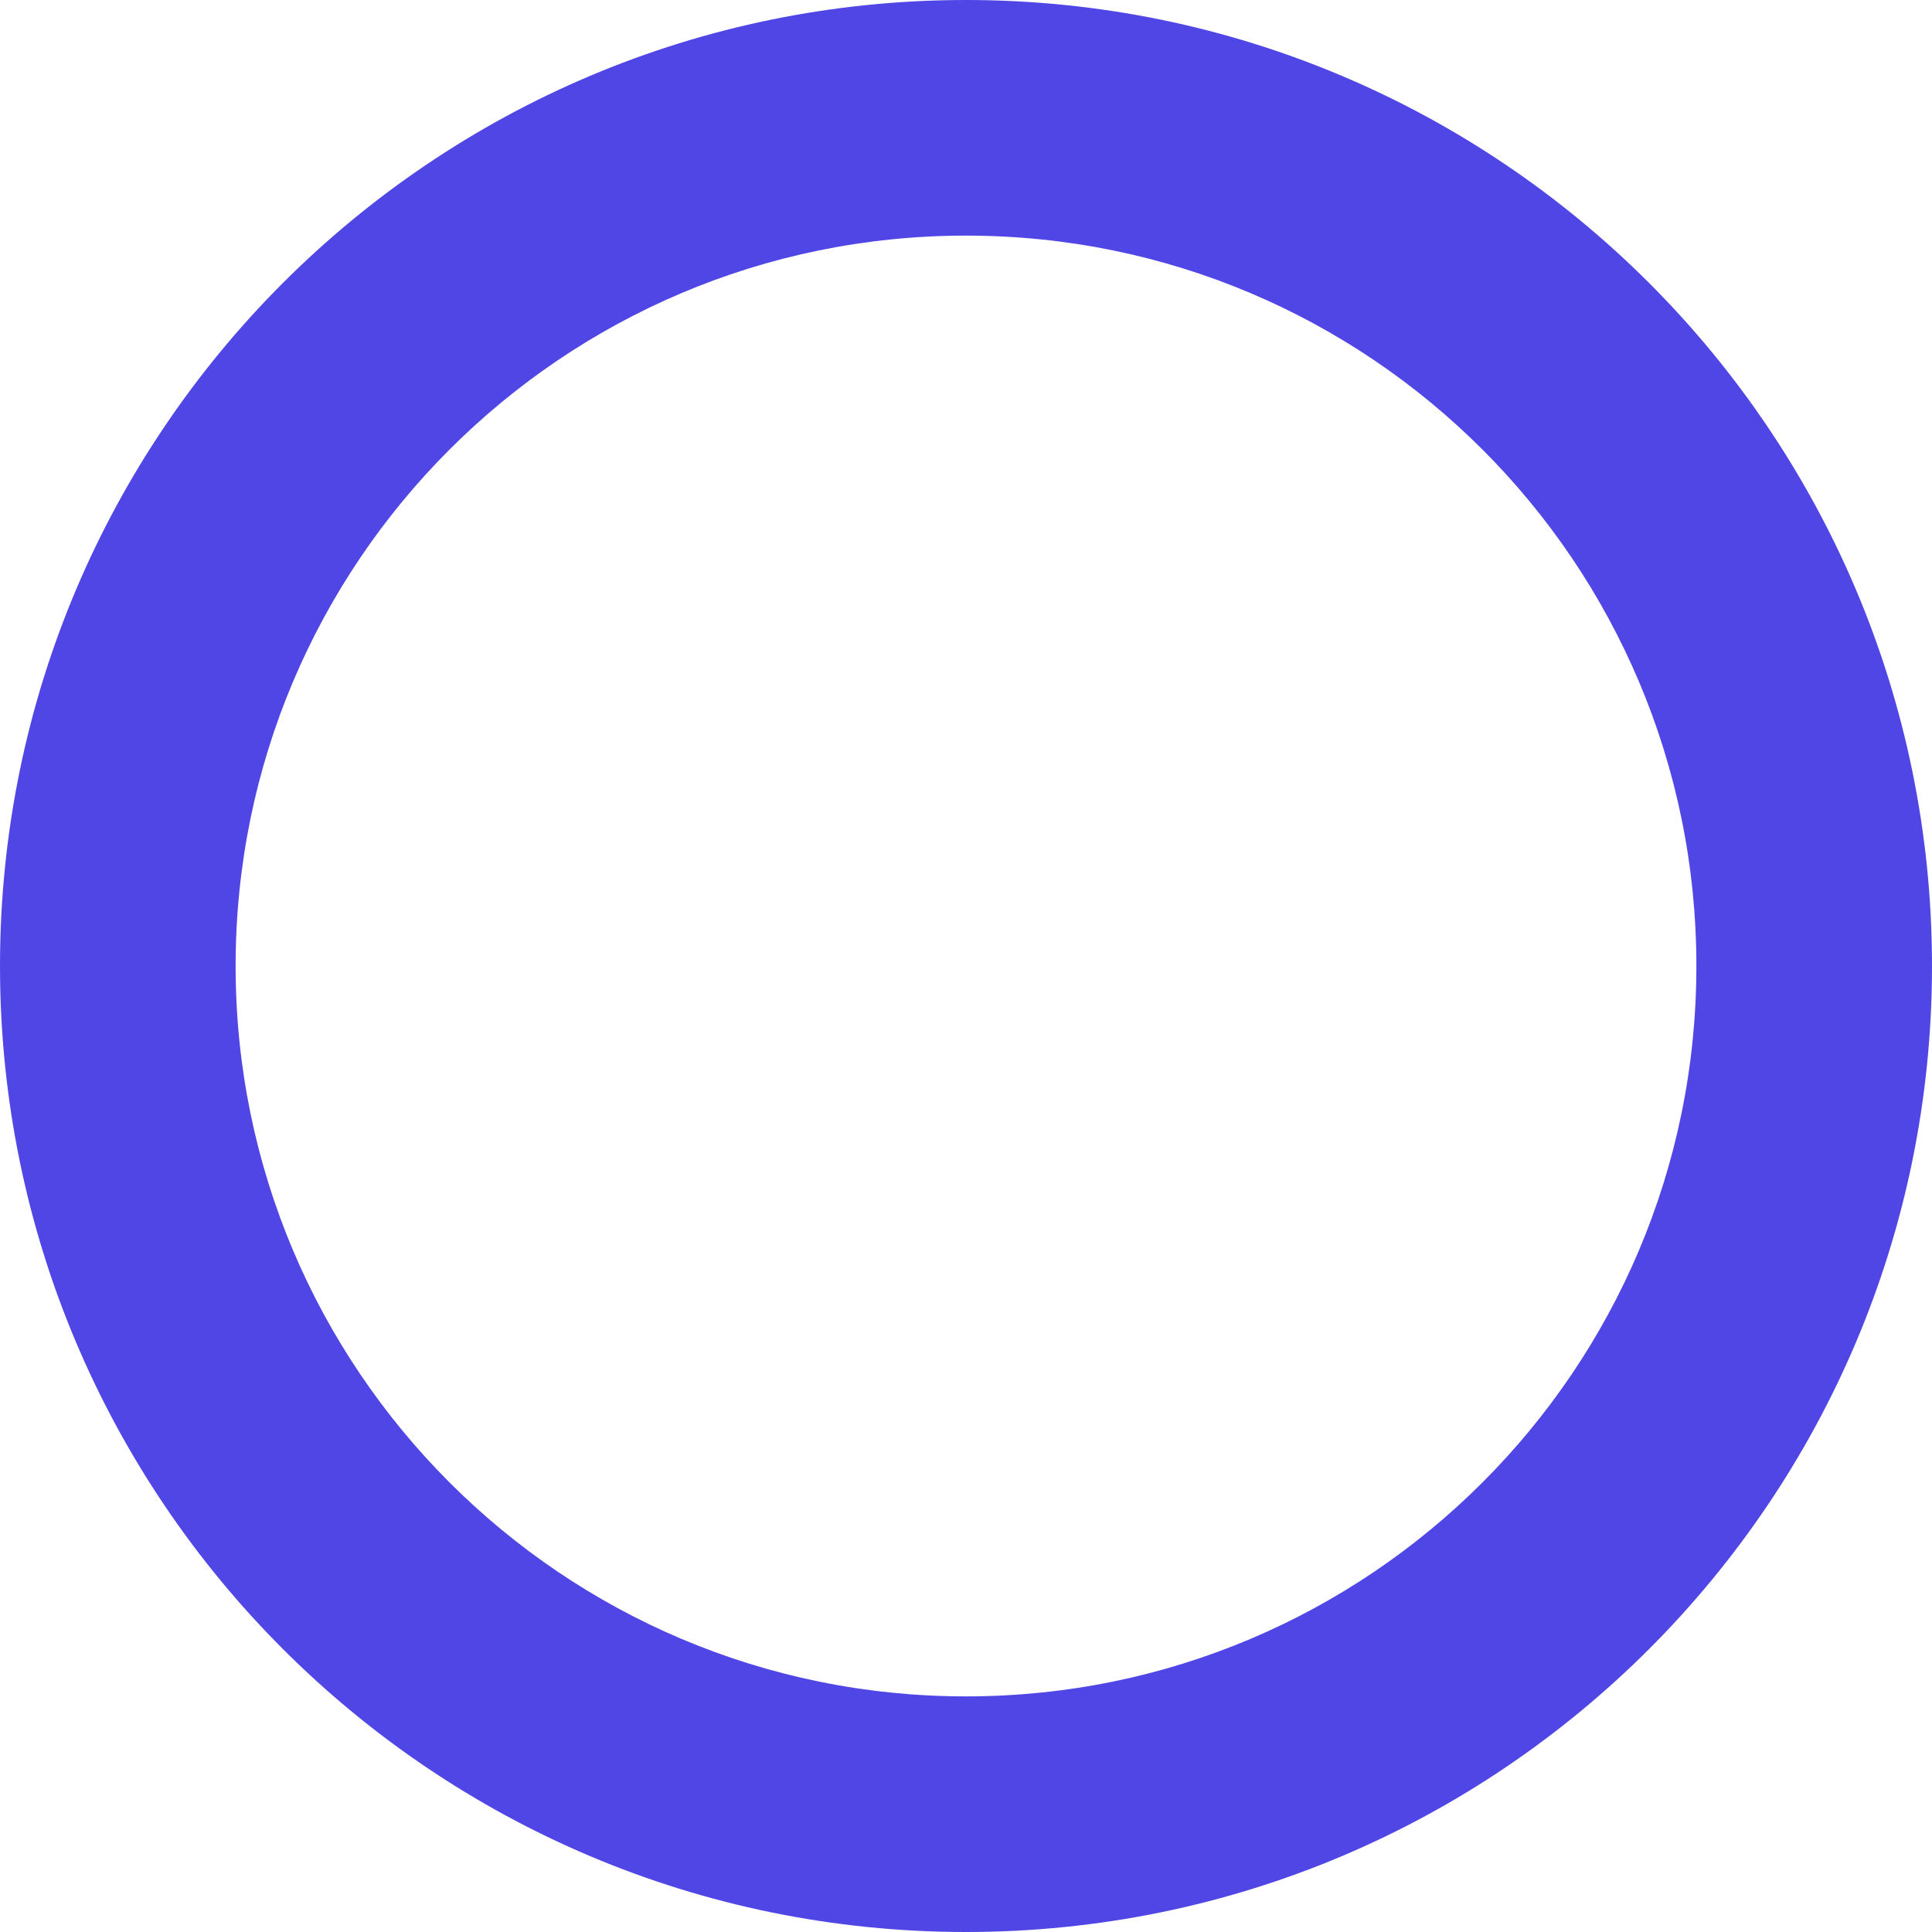
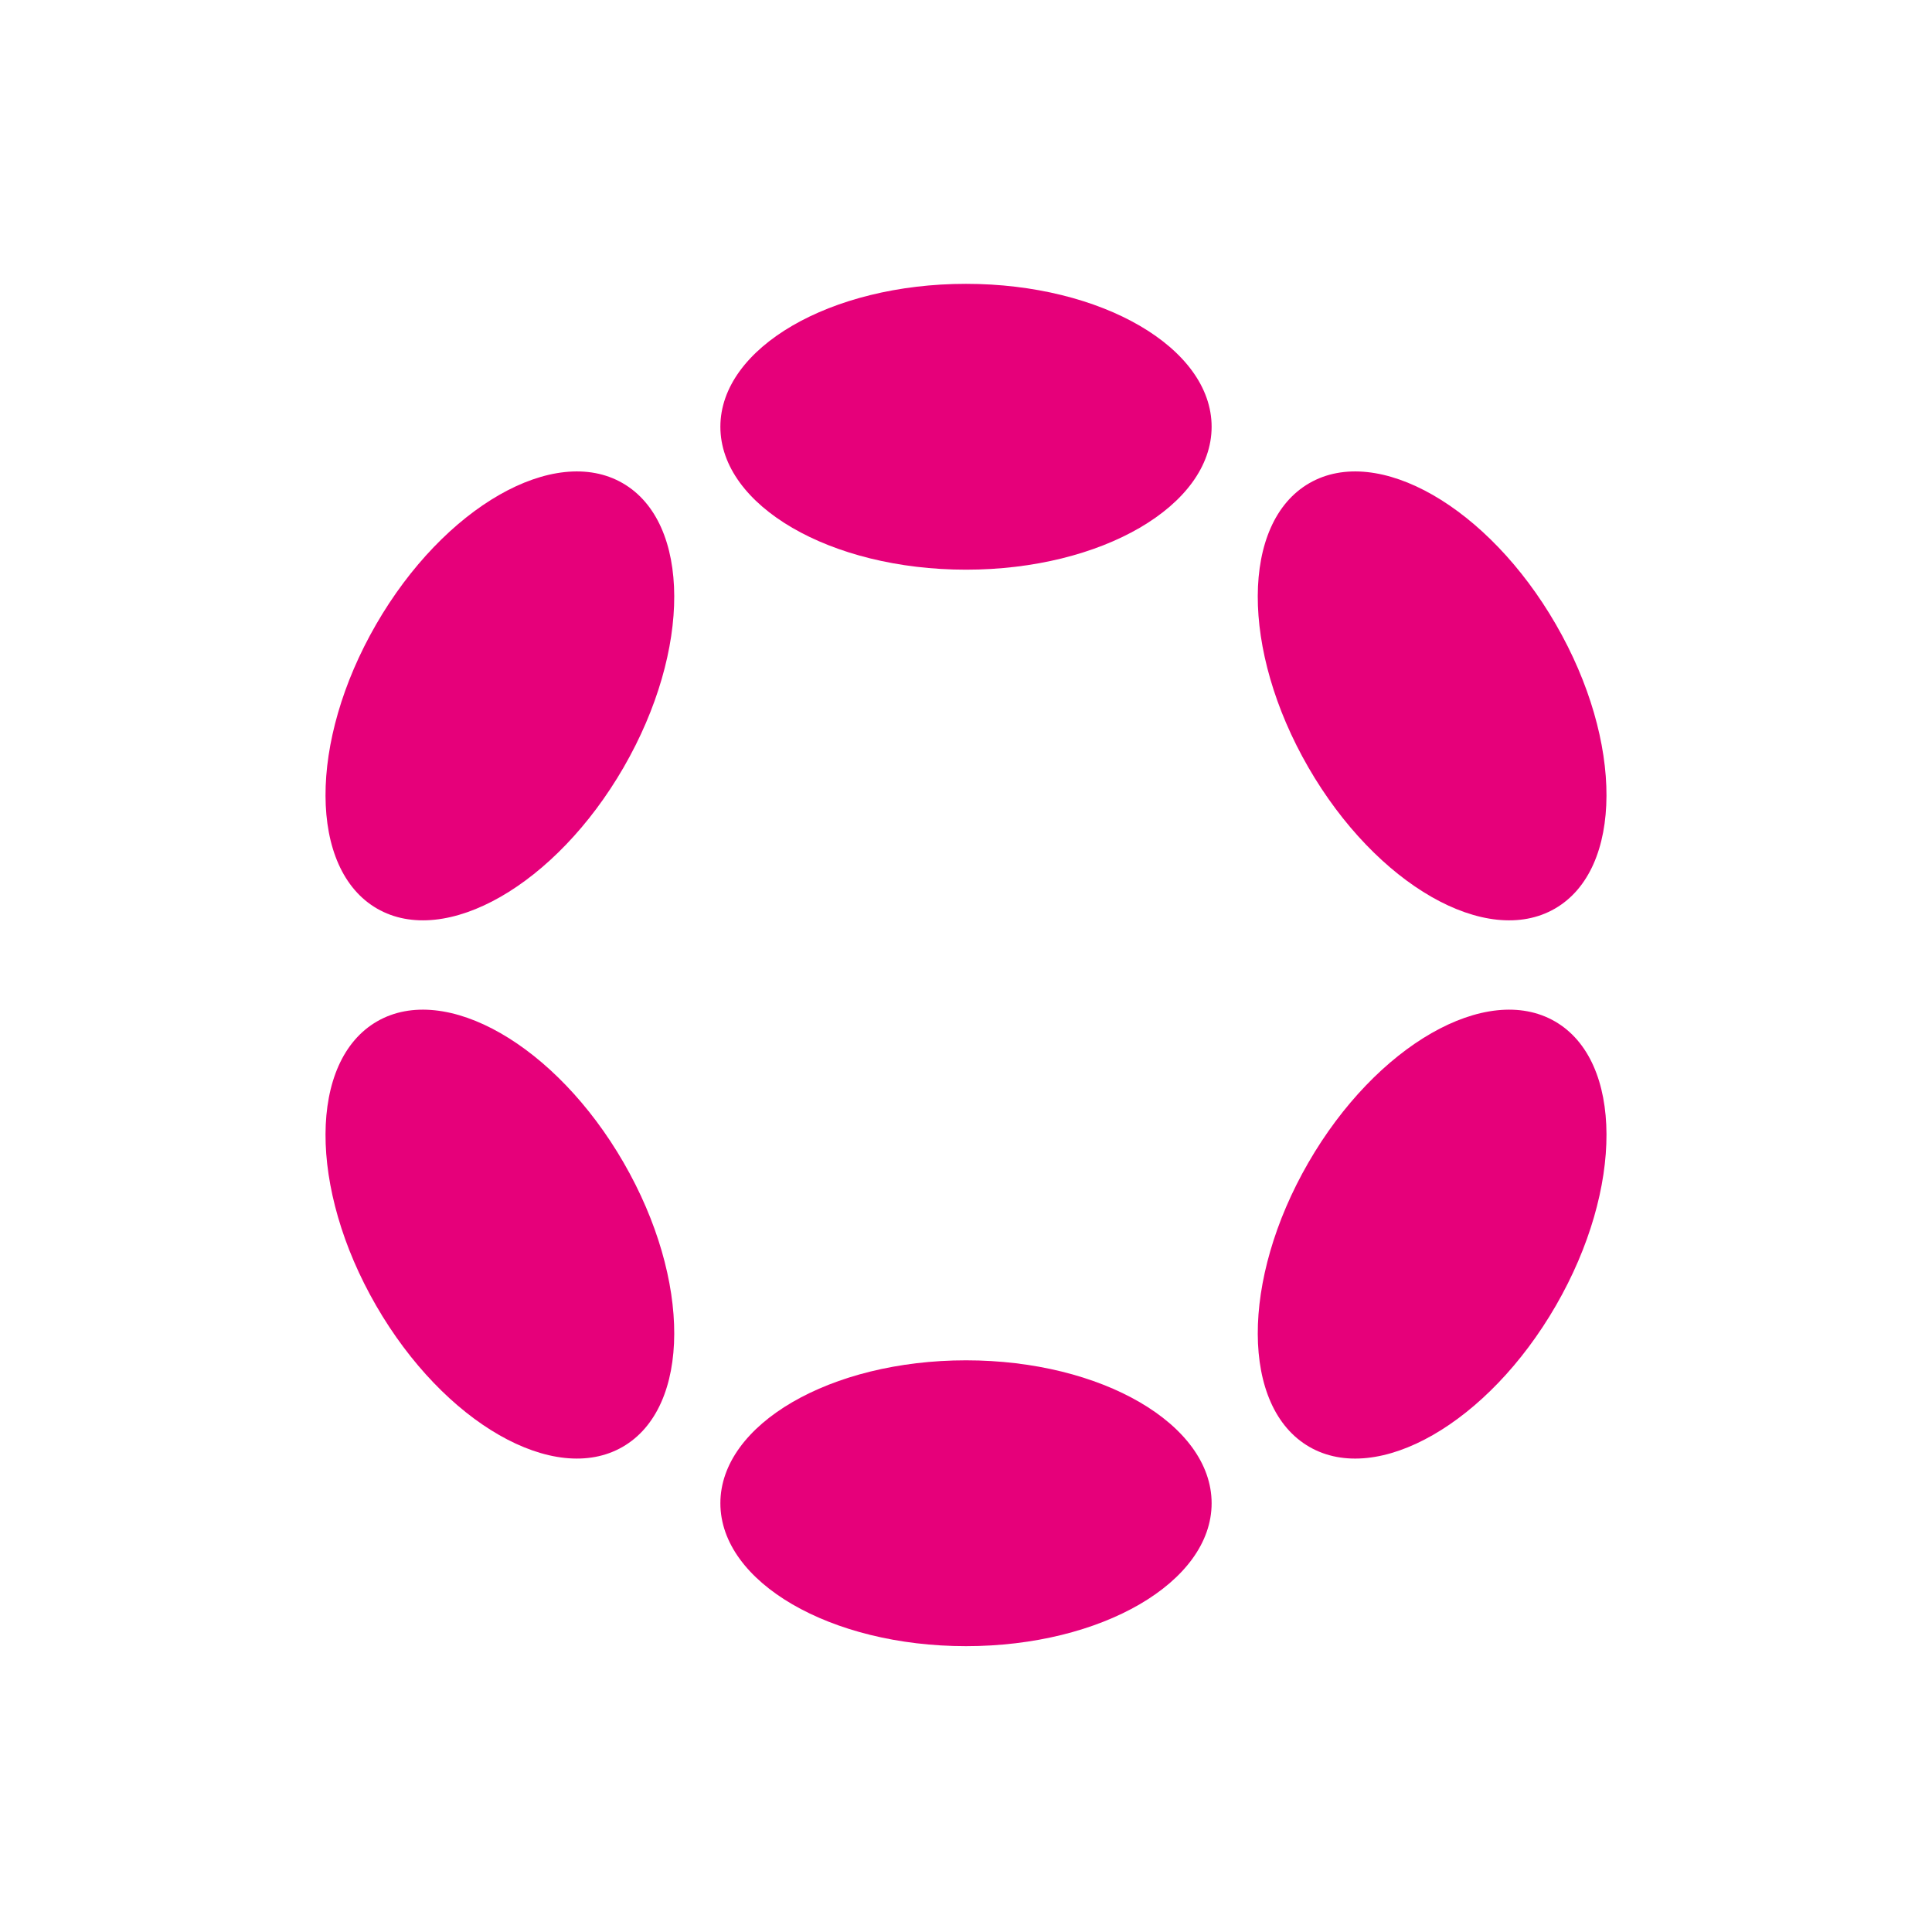
- <svg xmlns="http://www.w3.org/2000/svg" width="410" height="410" viewBox="0 0 410 410" fill="none">
-   <path fill-rule="evenodd" clip-rule="evenodd" d="M205 410C318.218 410 410 318.218 410 205C410 91.782 318.218 0 205 0C91.782 0 0 91.782 0 205C0 318.218 91.782 410 205 410ZM205 360C290.604 360 360 290.604 360 205C360 119.396 290.604 50 205 50C119.396 50 50 119.396 50 205C50 290.604 119.396 360 205 360Z" fill="#4F46E5" />
+ <svg xmlns="http://www.w3.org/2000/svg" id="Logo" viewBox="0 0 2000 2000">
+   <defs>
+     <style>.cls-1{fill:#e6007a;}</style>
+   </defs>
+   <ellipse class="cls-1" cx="1000" cy="441.78" rx="254.27" ry="147.95" />
+   <ellipse class="cls-1" cx="1000" cy="1556.15" rx="254.27" ry="147.95" />
+   <ellipse class="cls-1" cx="517.47" cy="720.38" rx="254.27" ry="147.95" transform="translate(-365.13 808.33) rotate(-60)" />
+   <ellipse class="cls-1" cx="1482.53" cy="1277.56" rx="254.27" ry="147.95" transform="translate(-365.13 1922.69) rotate(-60)" />
+   <ellipse class="cls-1" cx="517.47" cy="1277.56" rx="147.95" ry="254.27" transform="translate(-569.45 429.89) rotate(-30)" />
+   <ellipse class="cls-1" cx="1482.53" cy="720.38" rx="147.95" ry="254.27" transform="translate(-161.57 837.78) rotate(-30)" />
</svg>
